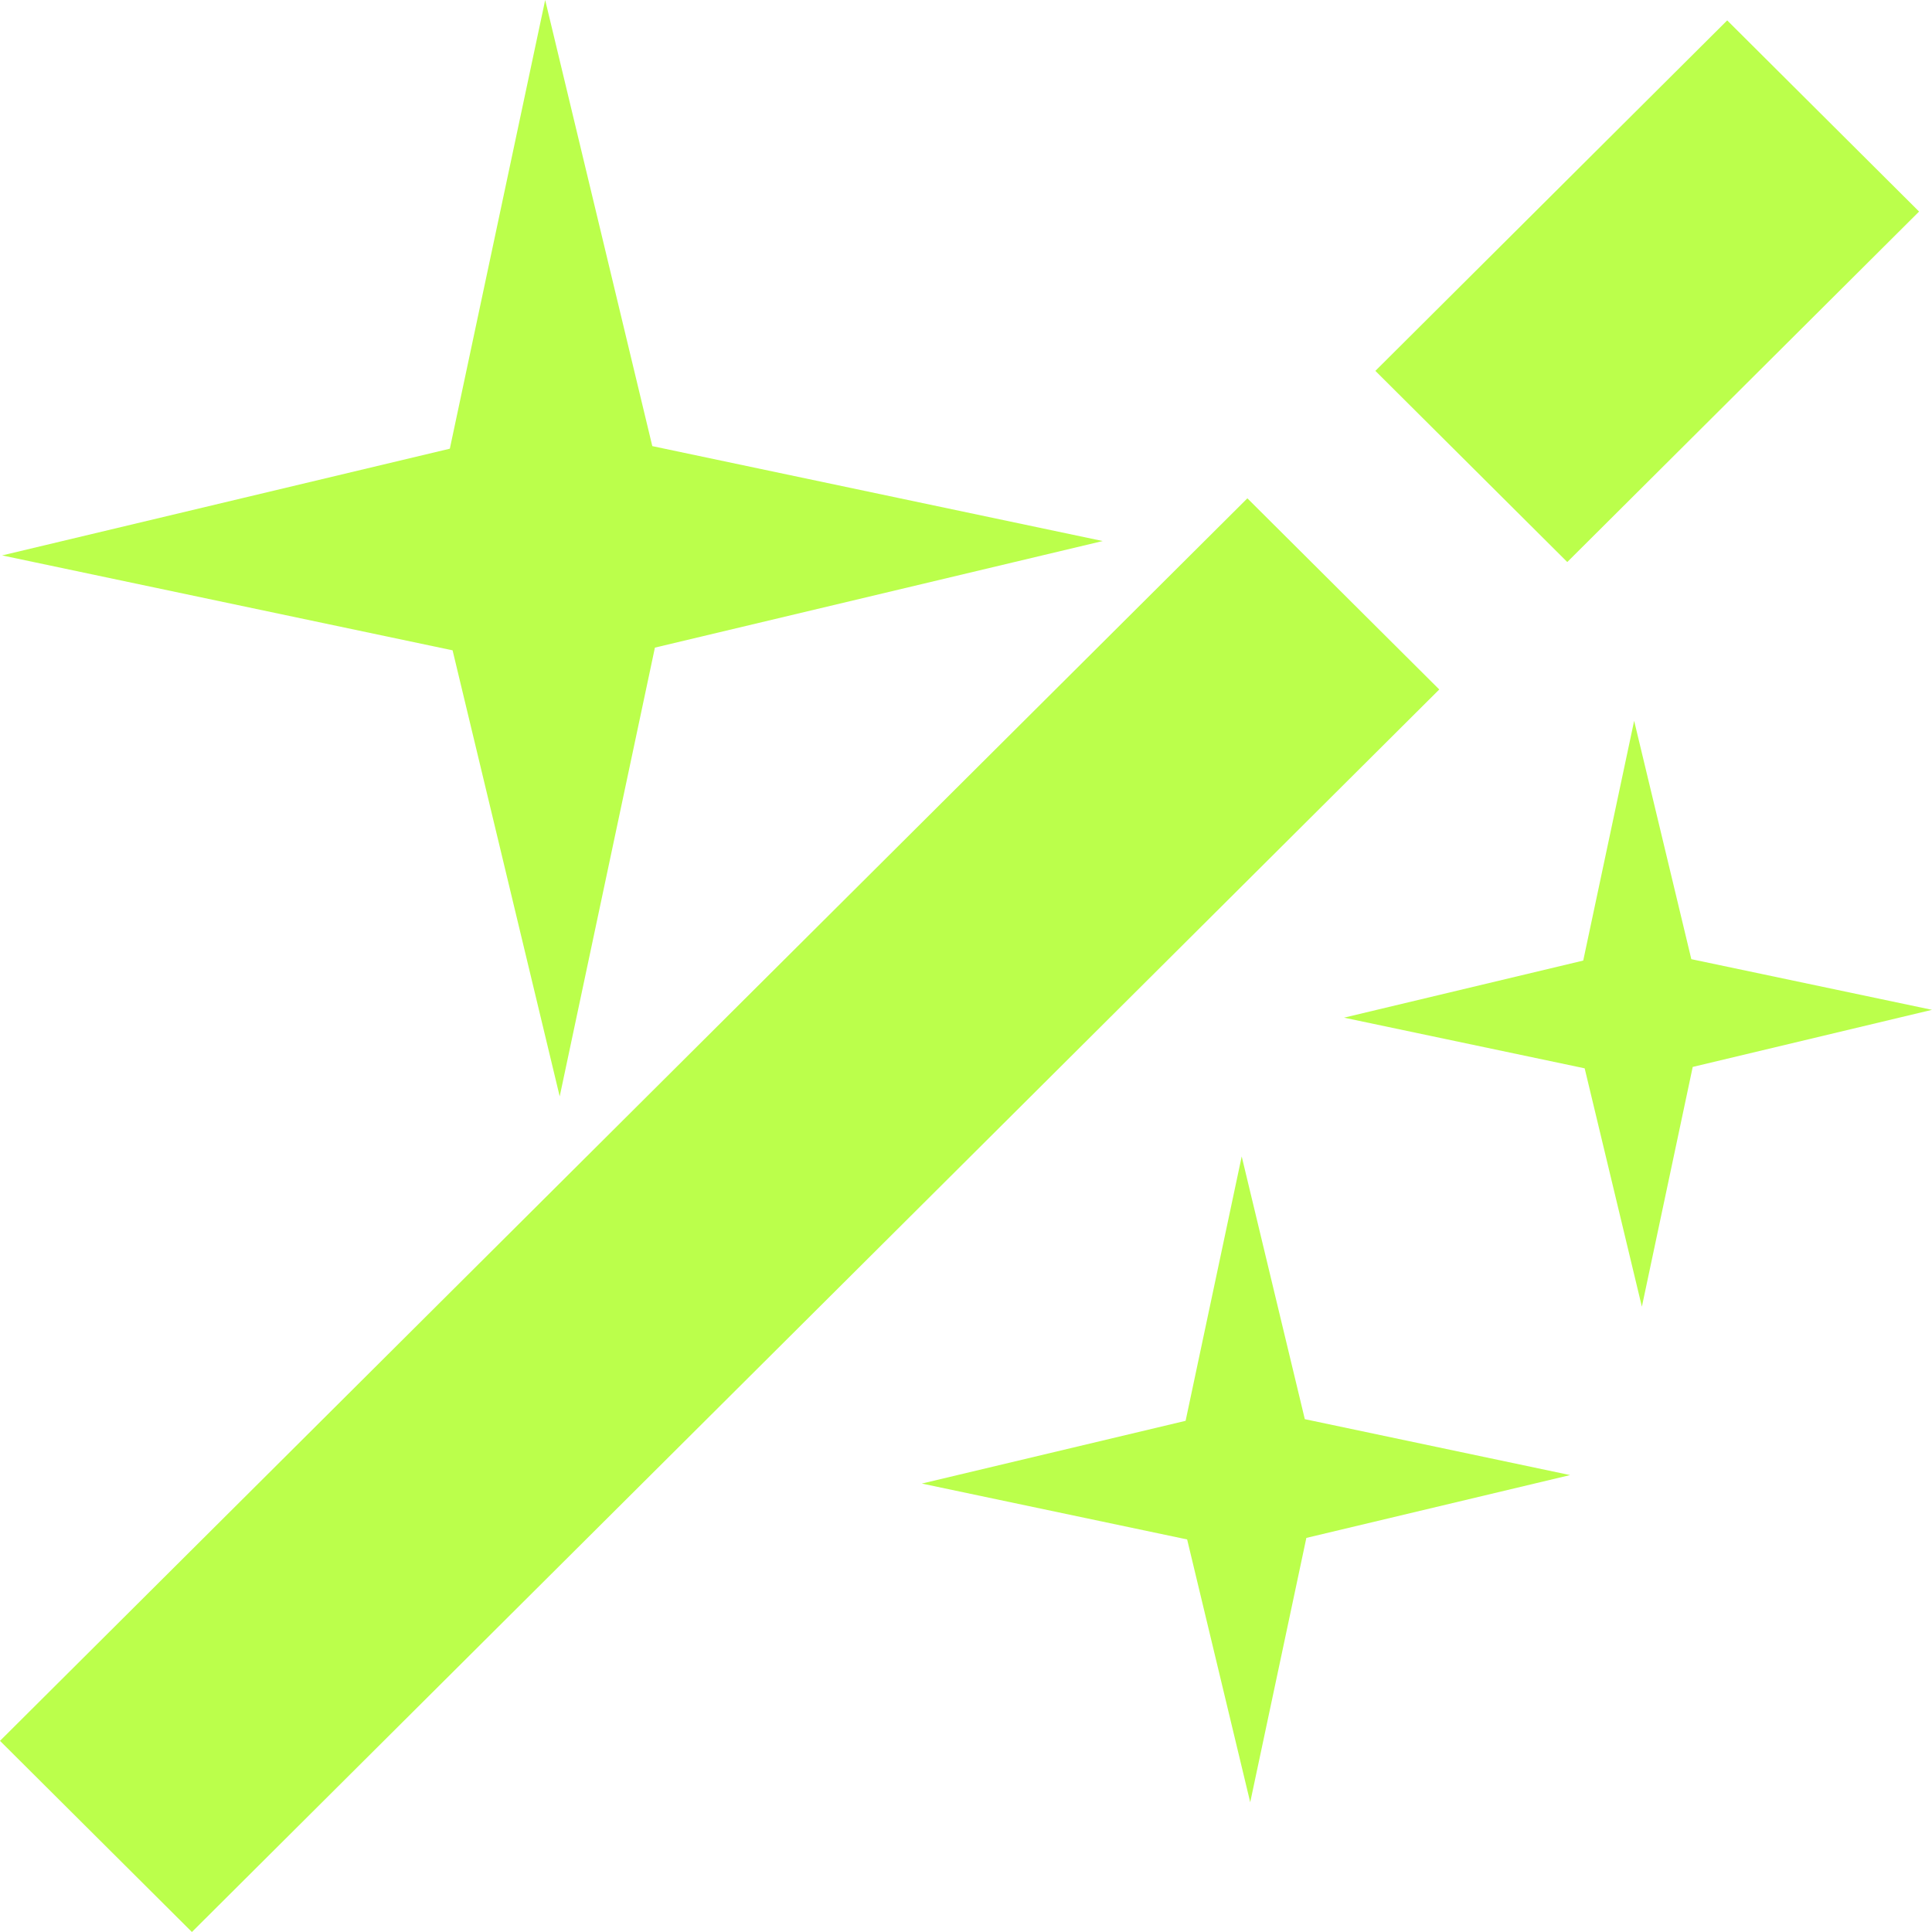
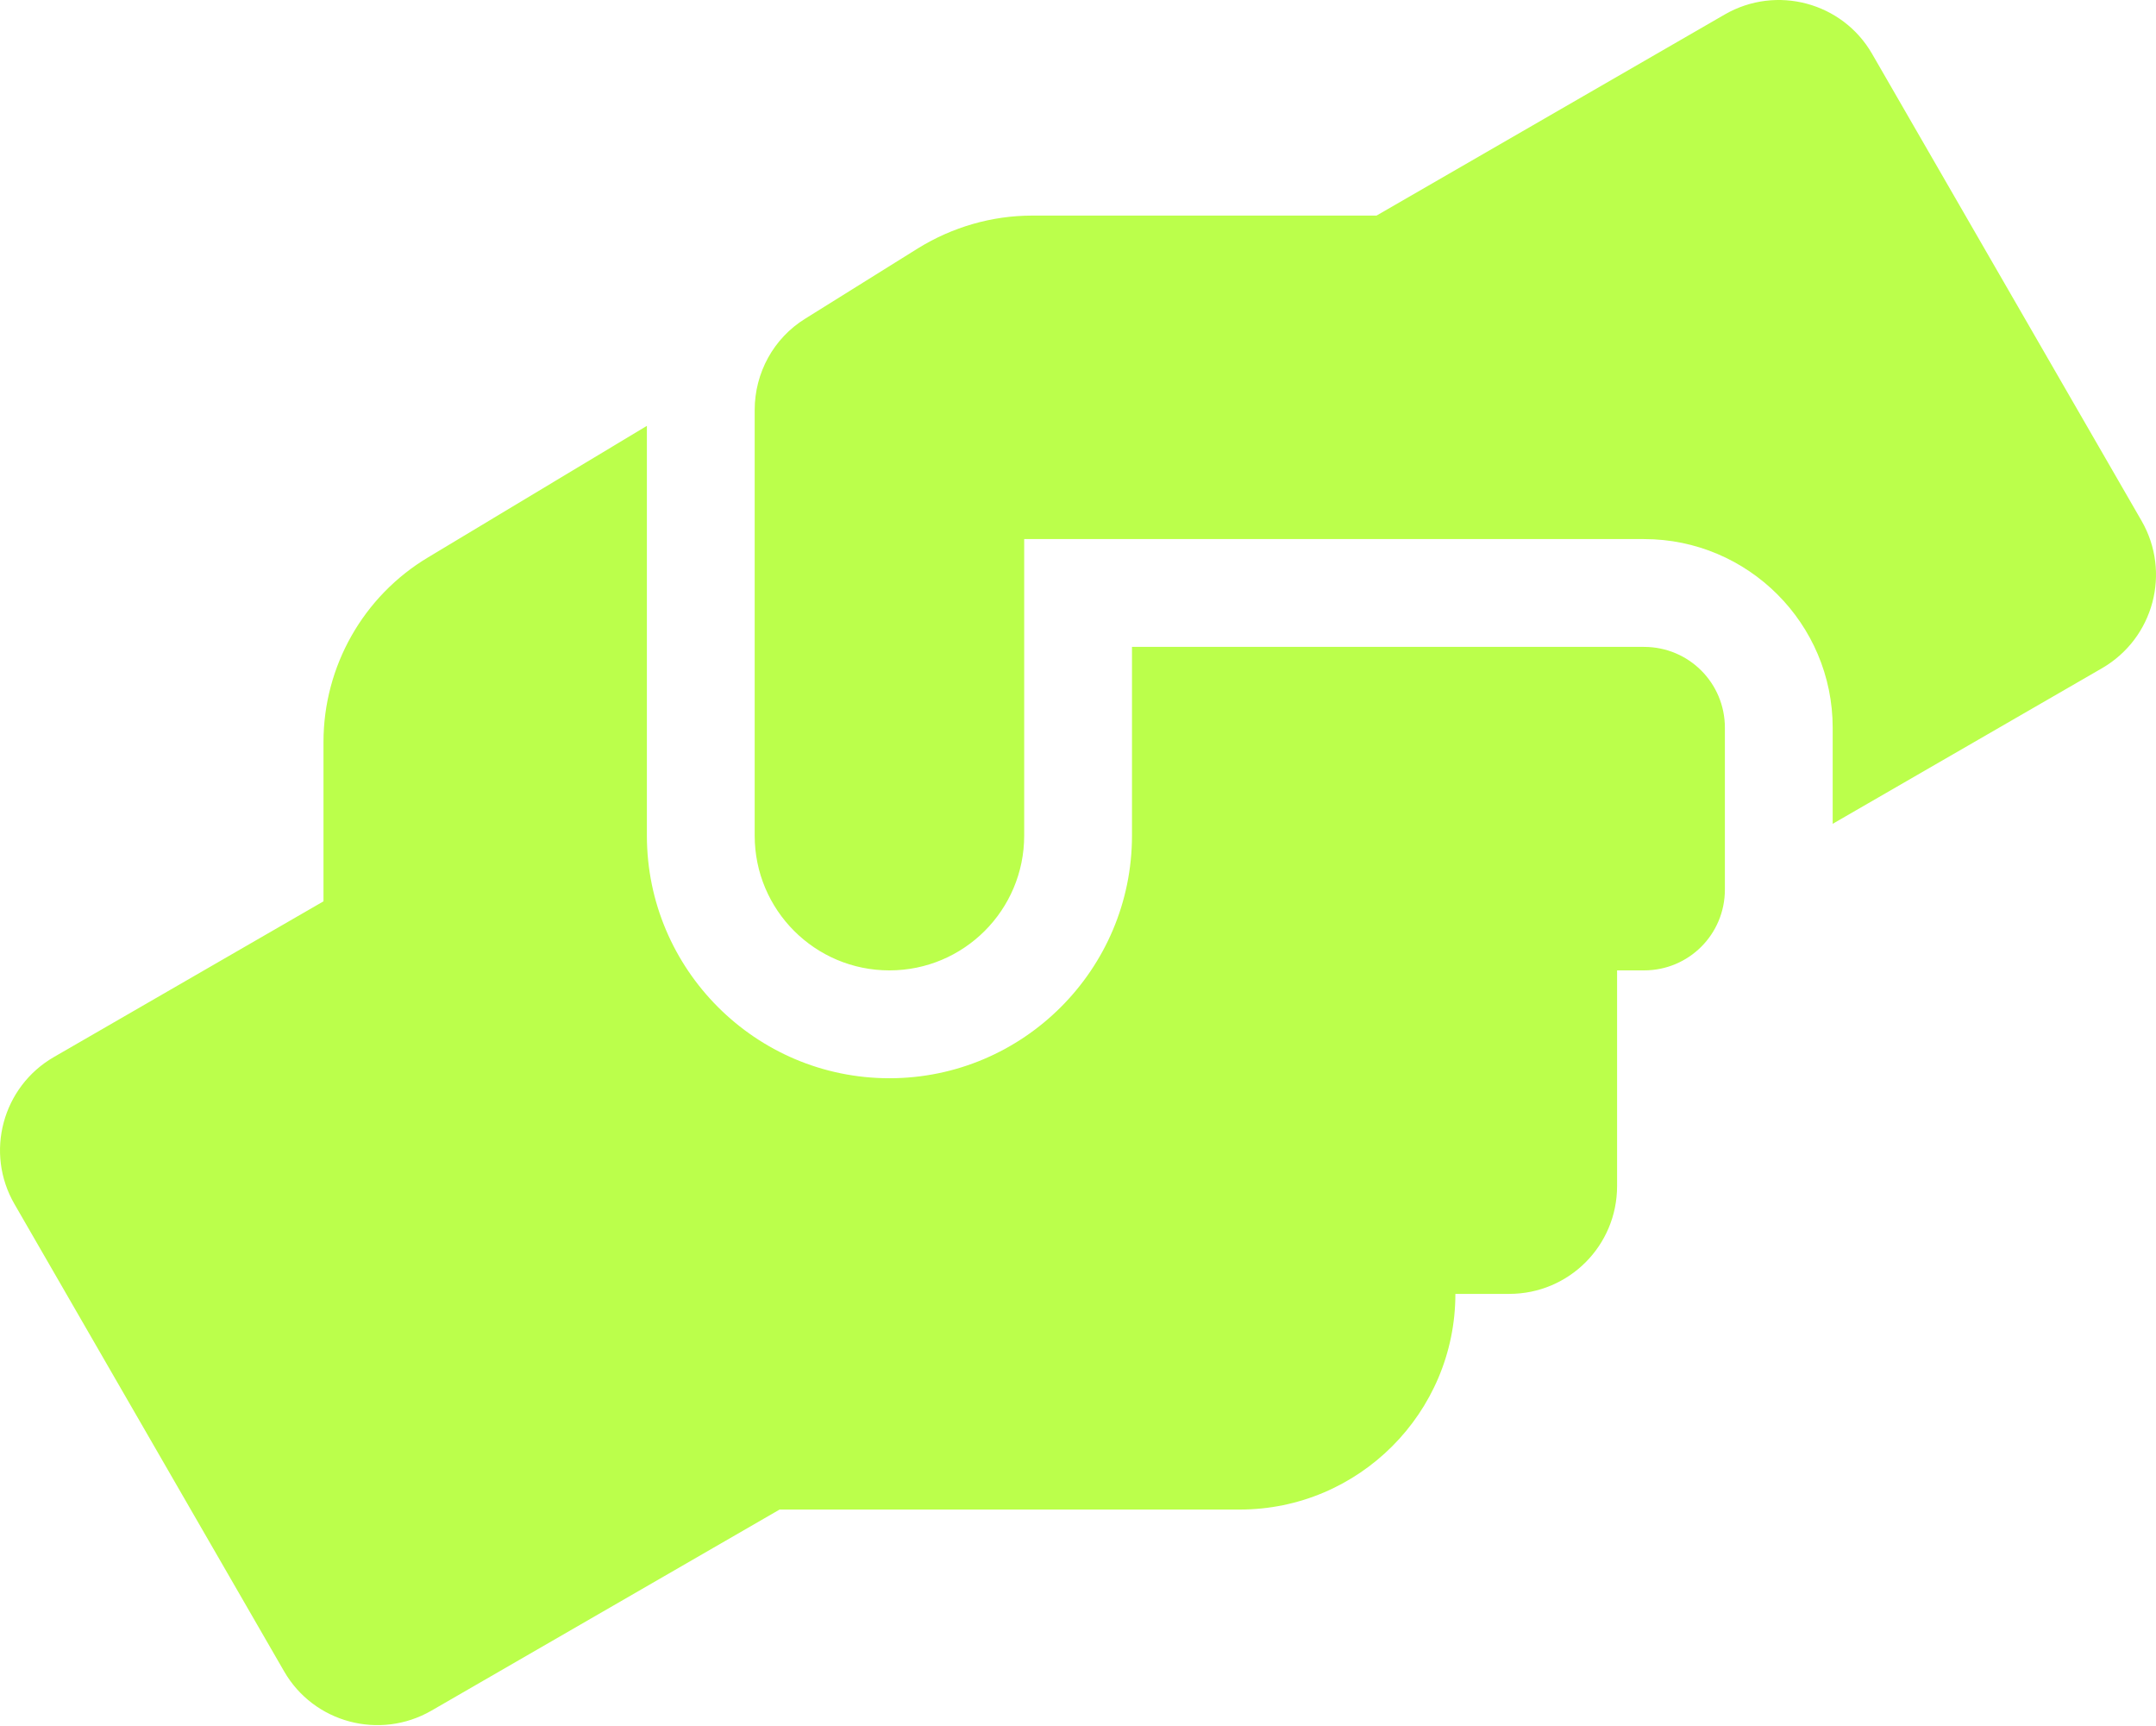
- <svg xmlns="http://www.w3.org/2000/svg" width="54" height="54" viewBox="0 0 54 54" fill="none">
-   <path d="M15.238 0L12.573 12.541L0.059 15.524L12.65 18.177L15.644 30.645L18.305 18.101L30.821 15.122L18.232 12.469L15.238 0ZM48.276 0.57L38.442 10.366L43.806 15.709L53.639 5.913L48.276 0.57ZM34.865 13.928L0 48.657L5.364 54L40.228 19.271L34.864 13.928H34.865V13.928ZM45.675 20.147L44.252 26.848L37.565 28.444L44.292 29.86L45.891 36.522L47.312 29.821L54 28.225L47.273 26.809L45.675 20.147V20.147ZM34.706 32.323L33.138 39.712L25.765 41.466L33.181 43.028L34.944 50.374L36.513 42.985L43.885 41.229L36.47 39.666L34.706 32.323V32.323Z" fill="rgb(187, 255, 75)" />
+ <svg xmlns="http://www.w3.org/2000/svg" width="75" height="60" viewBox="0 0 75 60" fill="none">
+   <path d="M57.19 22.499H39.378V29.062C39.378 33.715 35.593 37.501 30.94 37.501C26.288 37.501 22.503 33.715 22.503 29.062V14.811L14.897 19.382C12.636 20.73 11.253 23.179 11.253 25.804V31.348L1.878 36.762C0.085 37.794 -0.536 40.091 0.507 41.884L9.882 58.127C10.913 59.92 13.21 60.53 15.003 59.499L27.12 52.502H43.128C47.264 52.502 50.628 49.138 50.628 45.001H52.503C54.577 45.001 56.253 43.325 56.253 41.251V33.75H57.19C58.749 33.75 60.003 32.496 60.003 30.938V25.312C60.003 23.753 58.749 22.499 57.19 22.499ZM74.499 18.116L65.124 1.873C64.092 0.08 61.795 -0.53 60.003 0.501L47.885 7.498H35.909C34.503 7.498 33.132 7.897 31.936 8.635L28.01 11.084C26.909 11.764 26.253 12.971 26.253 14.26V29.062C26.253 31.652 28.35 33.75 30.94 33.75C33.53 33.75 35.628 31.652 35.628 29.062V18.749H57.19C60.811 18.749 63.753 21.691 63.753 25.312V28.652L73.127 23.238C74.921 22.195 75.53 19.909 74.499 18.116V18.116Z" fill="#BBFF4B" />
</svg>
